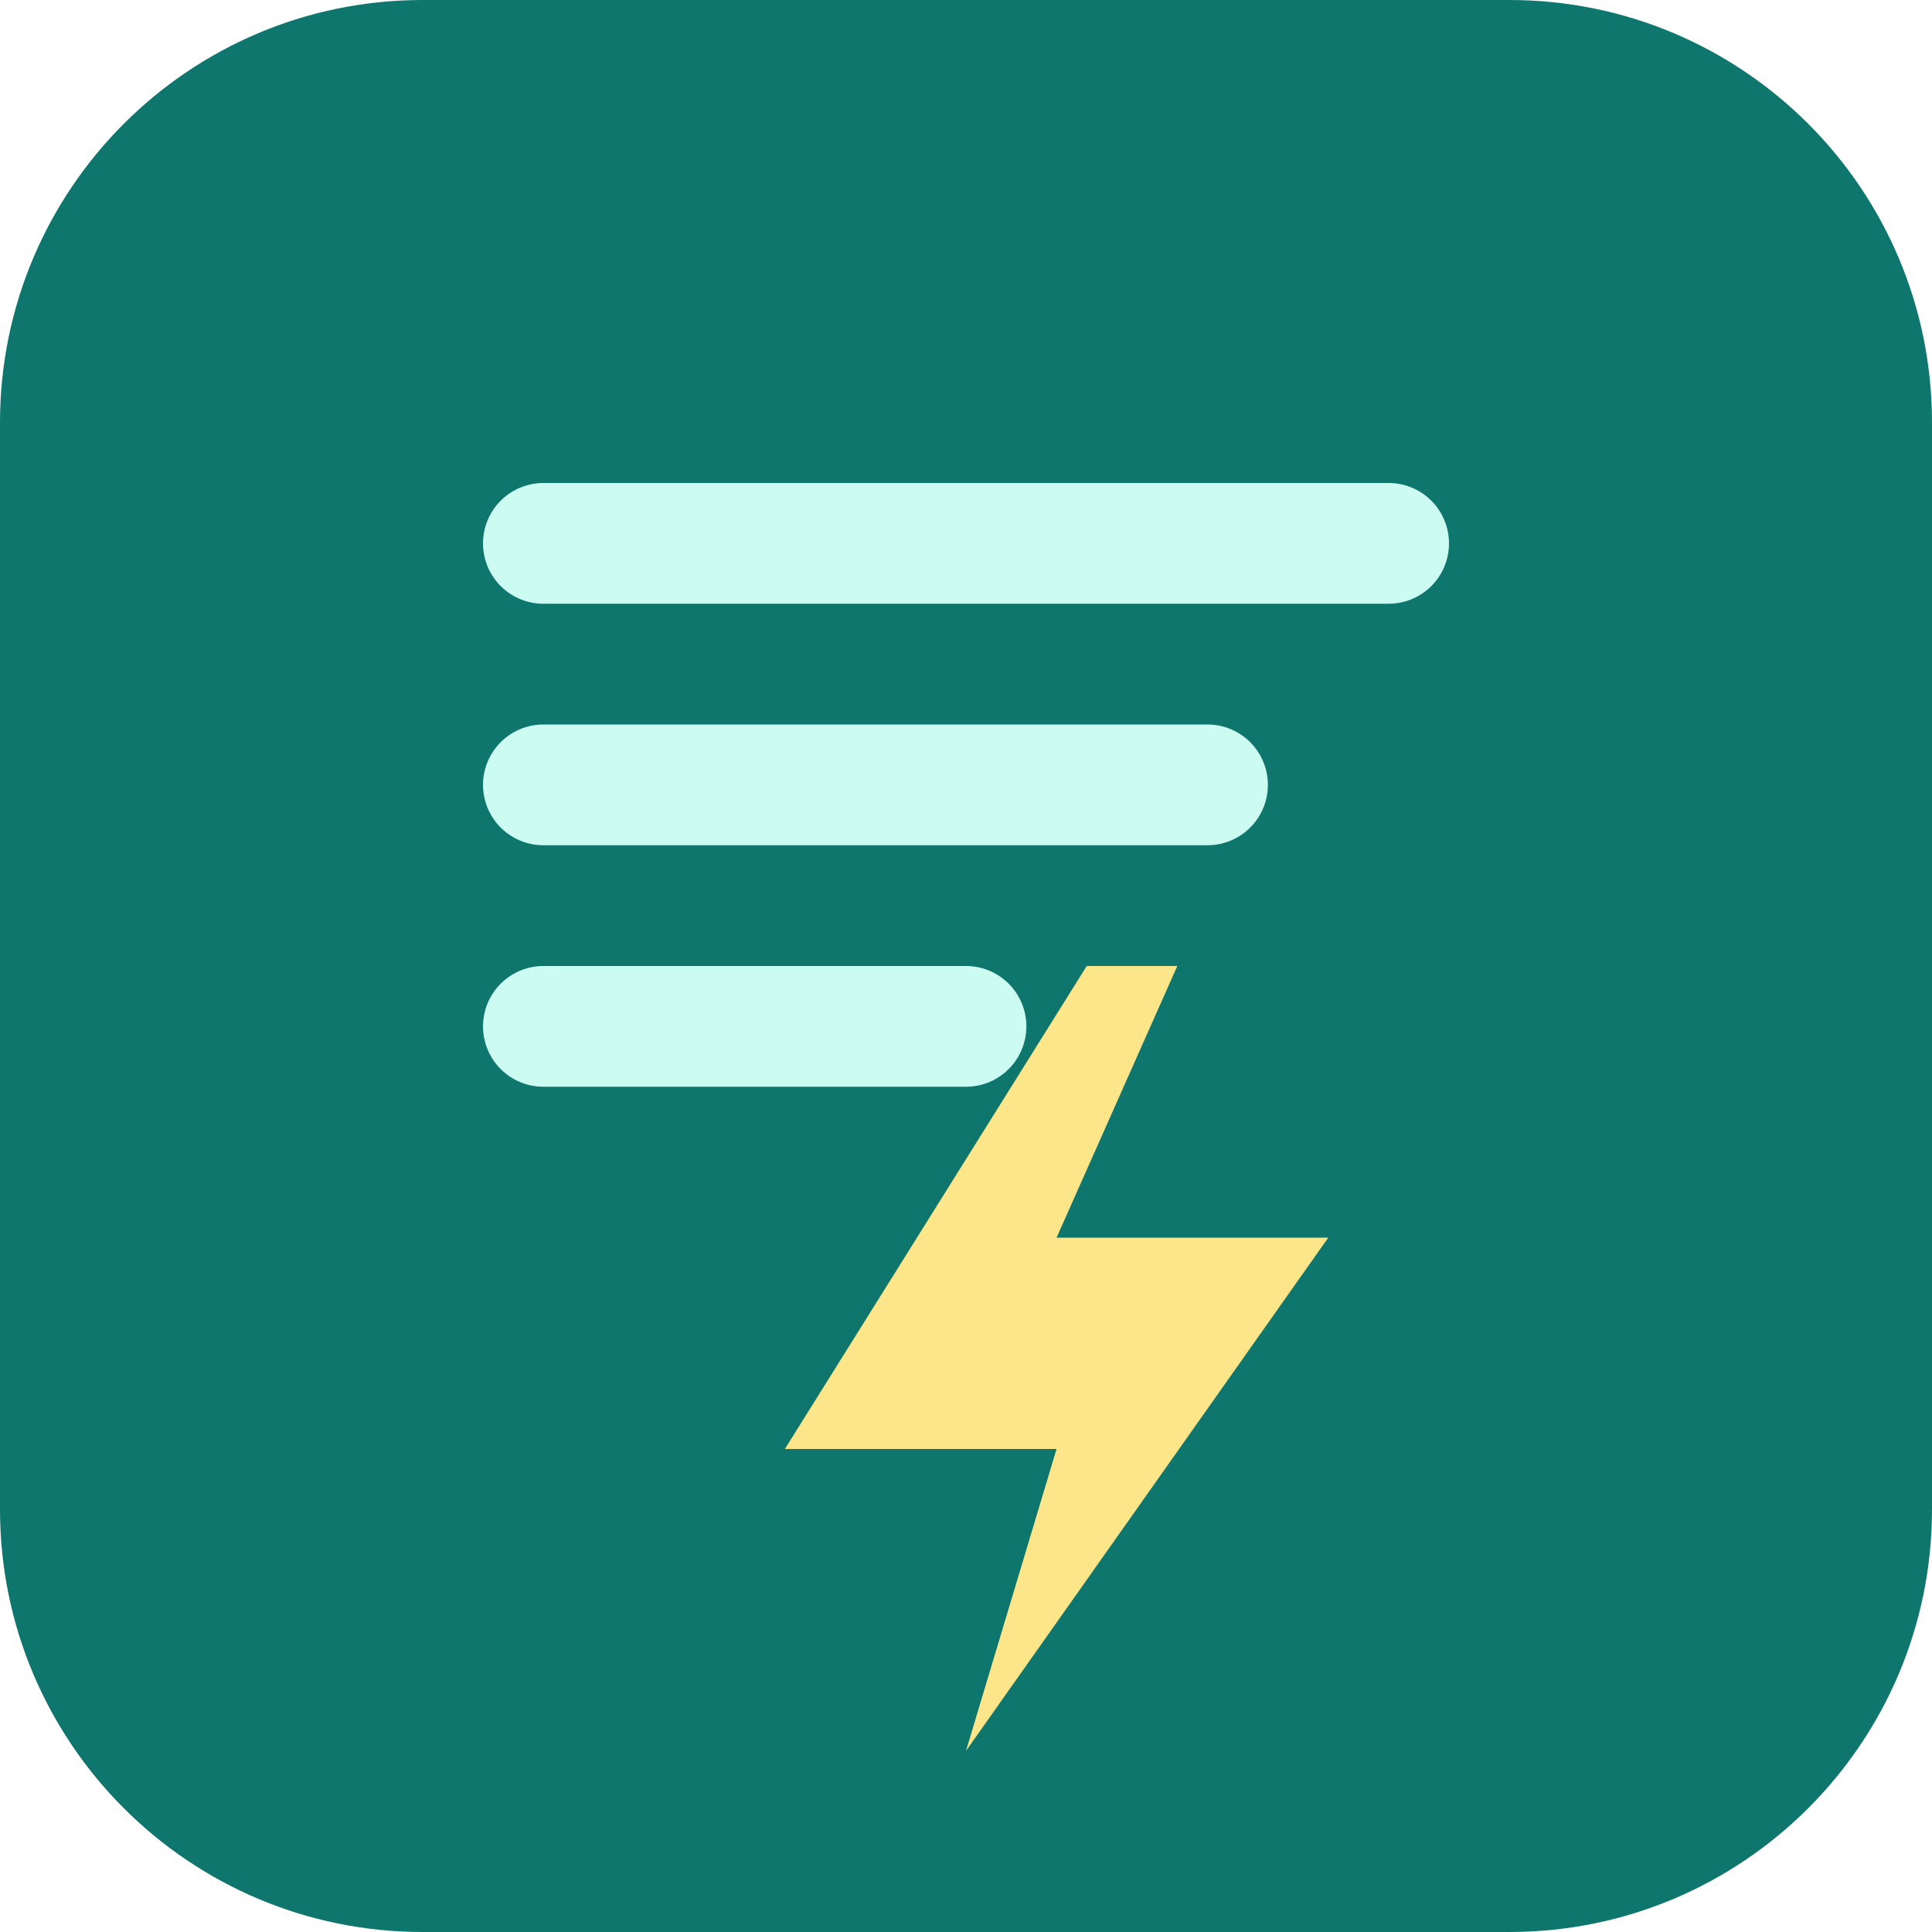
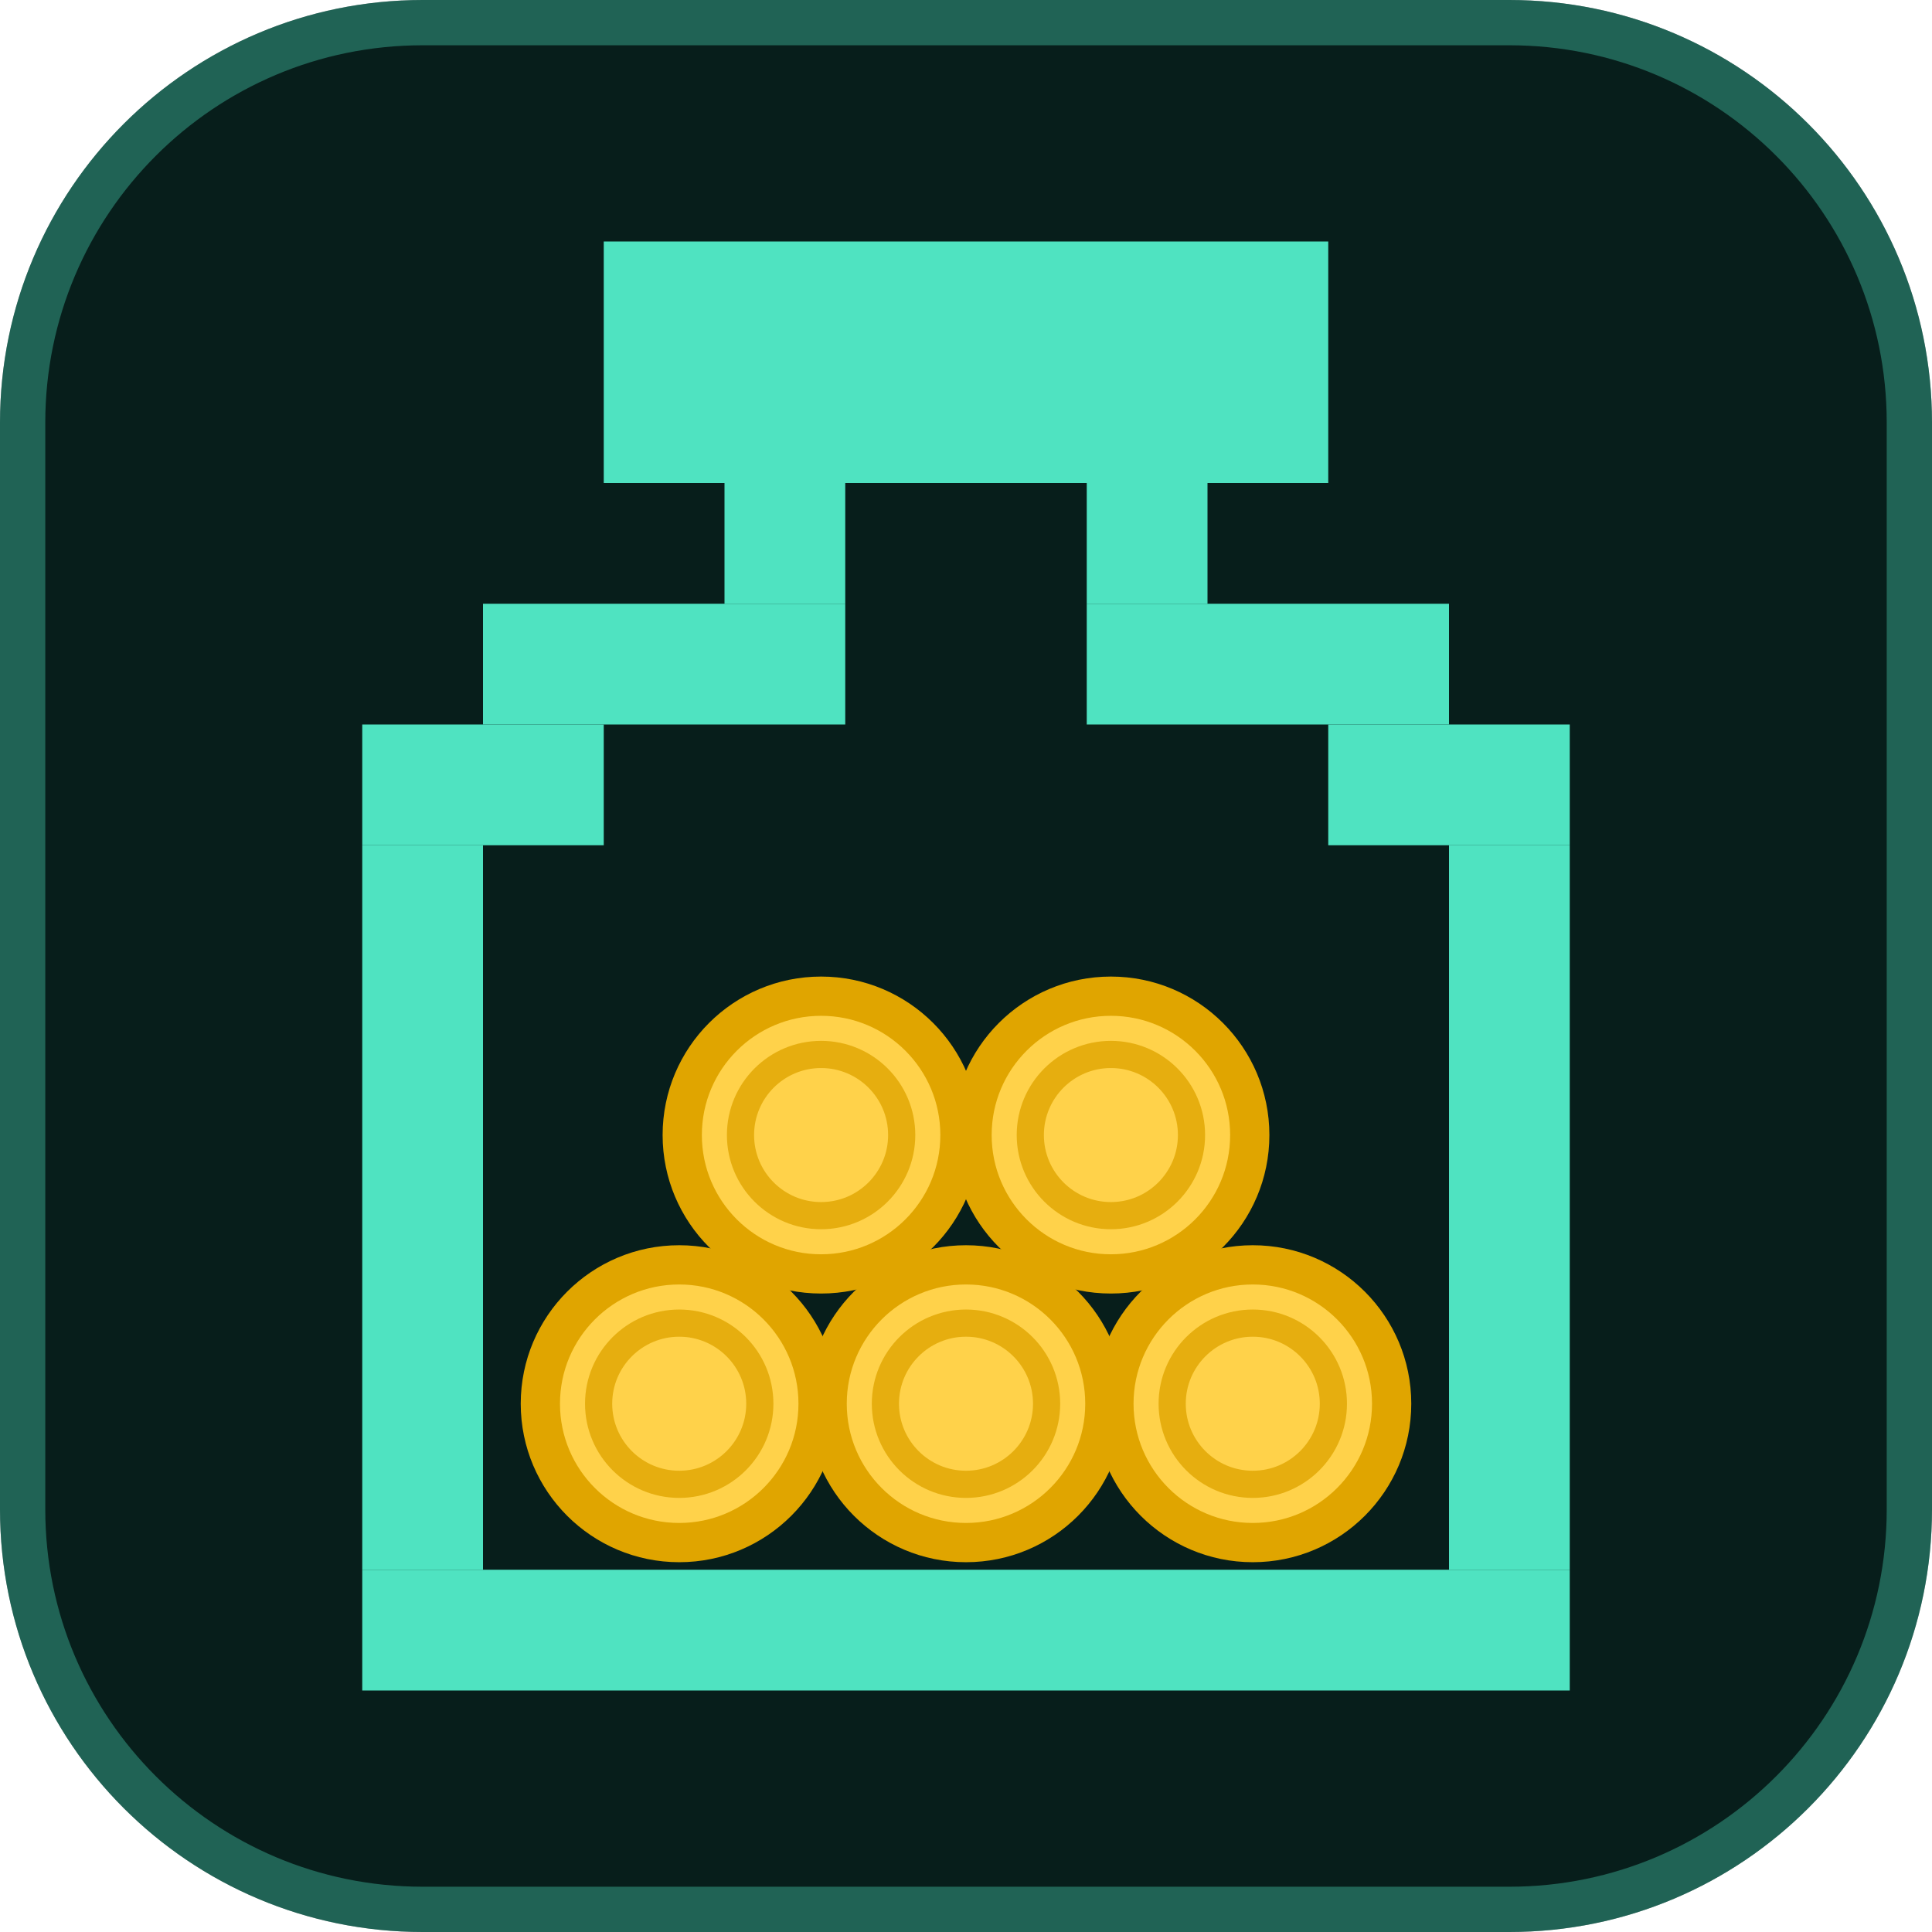
<svg xmlns="http://www.w3.org/2000/svg" viewBox="0 0 64 64" width="64" height="64">
-   <rect width="64" height="64" rx="14" fill="#0F766E" />
-   <path d="M18 18h28M18 26h22M18 34h14" stroke="#CCFBF1" stroke-width="4" stroke-linecap="round" fill="none" />
-   <path d="M36 32 26 48h9l-3 10 12-17h-9l4-9z" fill="#FDE68A" />
+   <rect width="64" height="64" rx="14" fill="#071E1B" />
+   <rect x=".75" y=".75" width="62.5" height="62.5" rx="13.25" fill="none" stroke="#4FE3C1" stroke-opacity=".35" stroke-width="1.5" />
+   <g fill="#4FE3C1">
+     <rect x="20" y="8" width="24" height="8" />
+     <rect x="24" y="16" width="4" height="4" />
+     <rect x="36" y="16" width="4" height="4" />
+     <rect x="16" y="20" width="12" height="4" />
+     <rect x="36" y="20" width="12" height="4" />
+     <rect x="12" y="24" width="8" height="4" />
+     <rect x="44" y="24" width="8" height="4" />
+     <rect x="12" y="28" width="4" height="24" />
+     <rect x="48" y="28" width="4" height="24" />
+     <rect x="12" y="52" width="40" height="4" />
+   </g>
+   <circle cx="22.5" cy="46.5" r="4.6" fill="#FFD24A" stroke="#E0A500" stroke-width="1.3" />
+   <circle cx="22.5" cy="46.5" r="2.67" fill="none" stroke="#E0A500" stroke-width=".9" stroke-opacity=".8" />
+   <circle cx="32" cy="46.5" r="4.6" fill="#FFD24A" stroke="#E0A500" stroke-width="1.3" />
+   <circle cx="32" cy="46.5" r="2.67" fill="none" stroke="#E0A500" stroke-width=".9" stroke-opacity=".8" />
+   <circle cx="41.5" cy="46.5" r="4.6" fill="#FFD24A" stroke="#E0A500" stroke-width="1.3" />
+   <circle cx="41.5" cy="46.5" r="2.67" fill="none" stroke="#E0A500" stroke-width=".9" stroke-opacity=".8" />
+   <circle cx="27.2" cy="37.6" r="4.6" fill="#FFD24A" stroke="#E0A500" stroke-width="1.3" />
+   <circle cx="27.2" cy="37.6" r="2.67" fill="none" stroke="#E0A500" stroke-width=".9" stroke-opacity=".8" />
+   <circle cx="36.8" cy="37.6" r="4.6" fill="#FFD24A" stroke="#E0A500" stroke-width="1.3" />
+   <circle cx="36.8" cy="37.6" r="2.67" fill="none" stroke="#E0A500" stroke-width=".9" stroke-opacity=".8" />
</svg>
